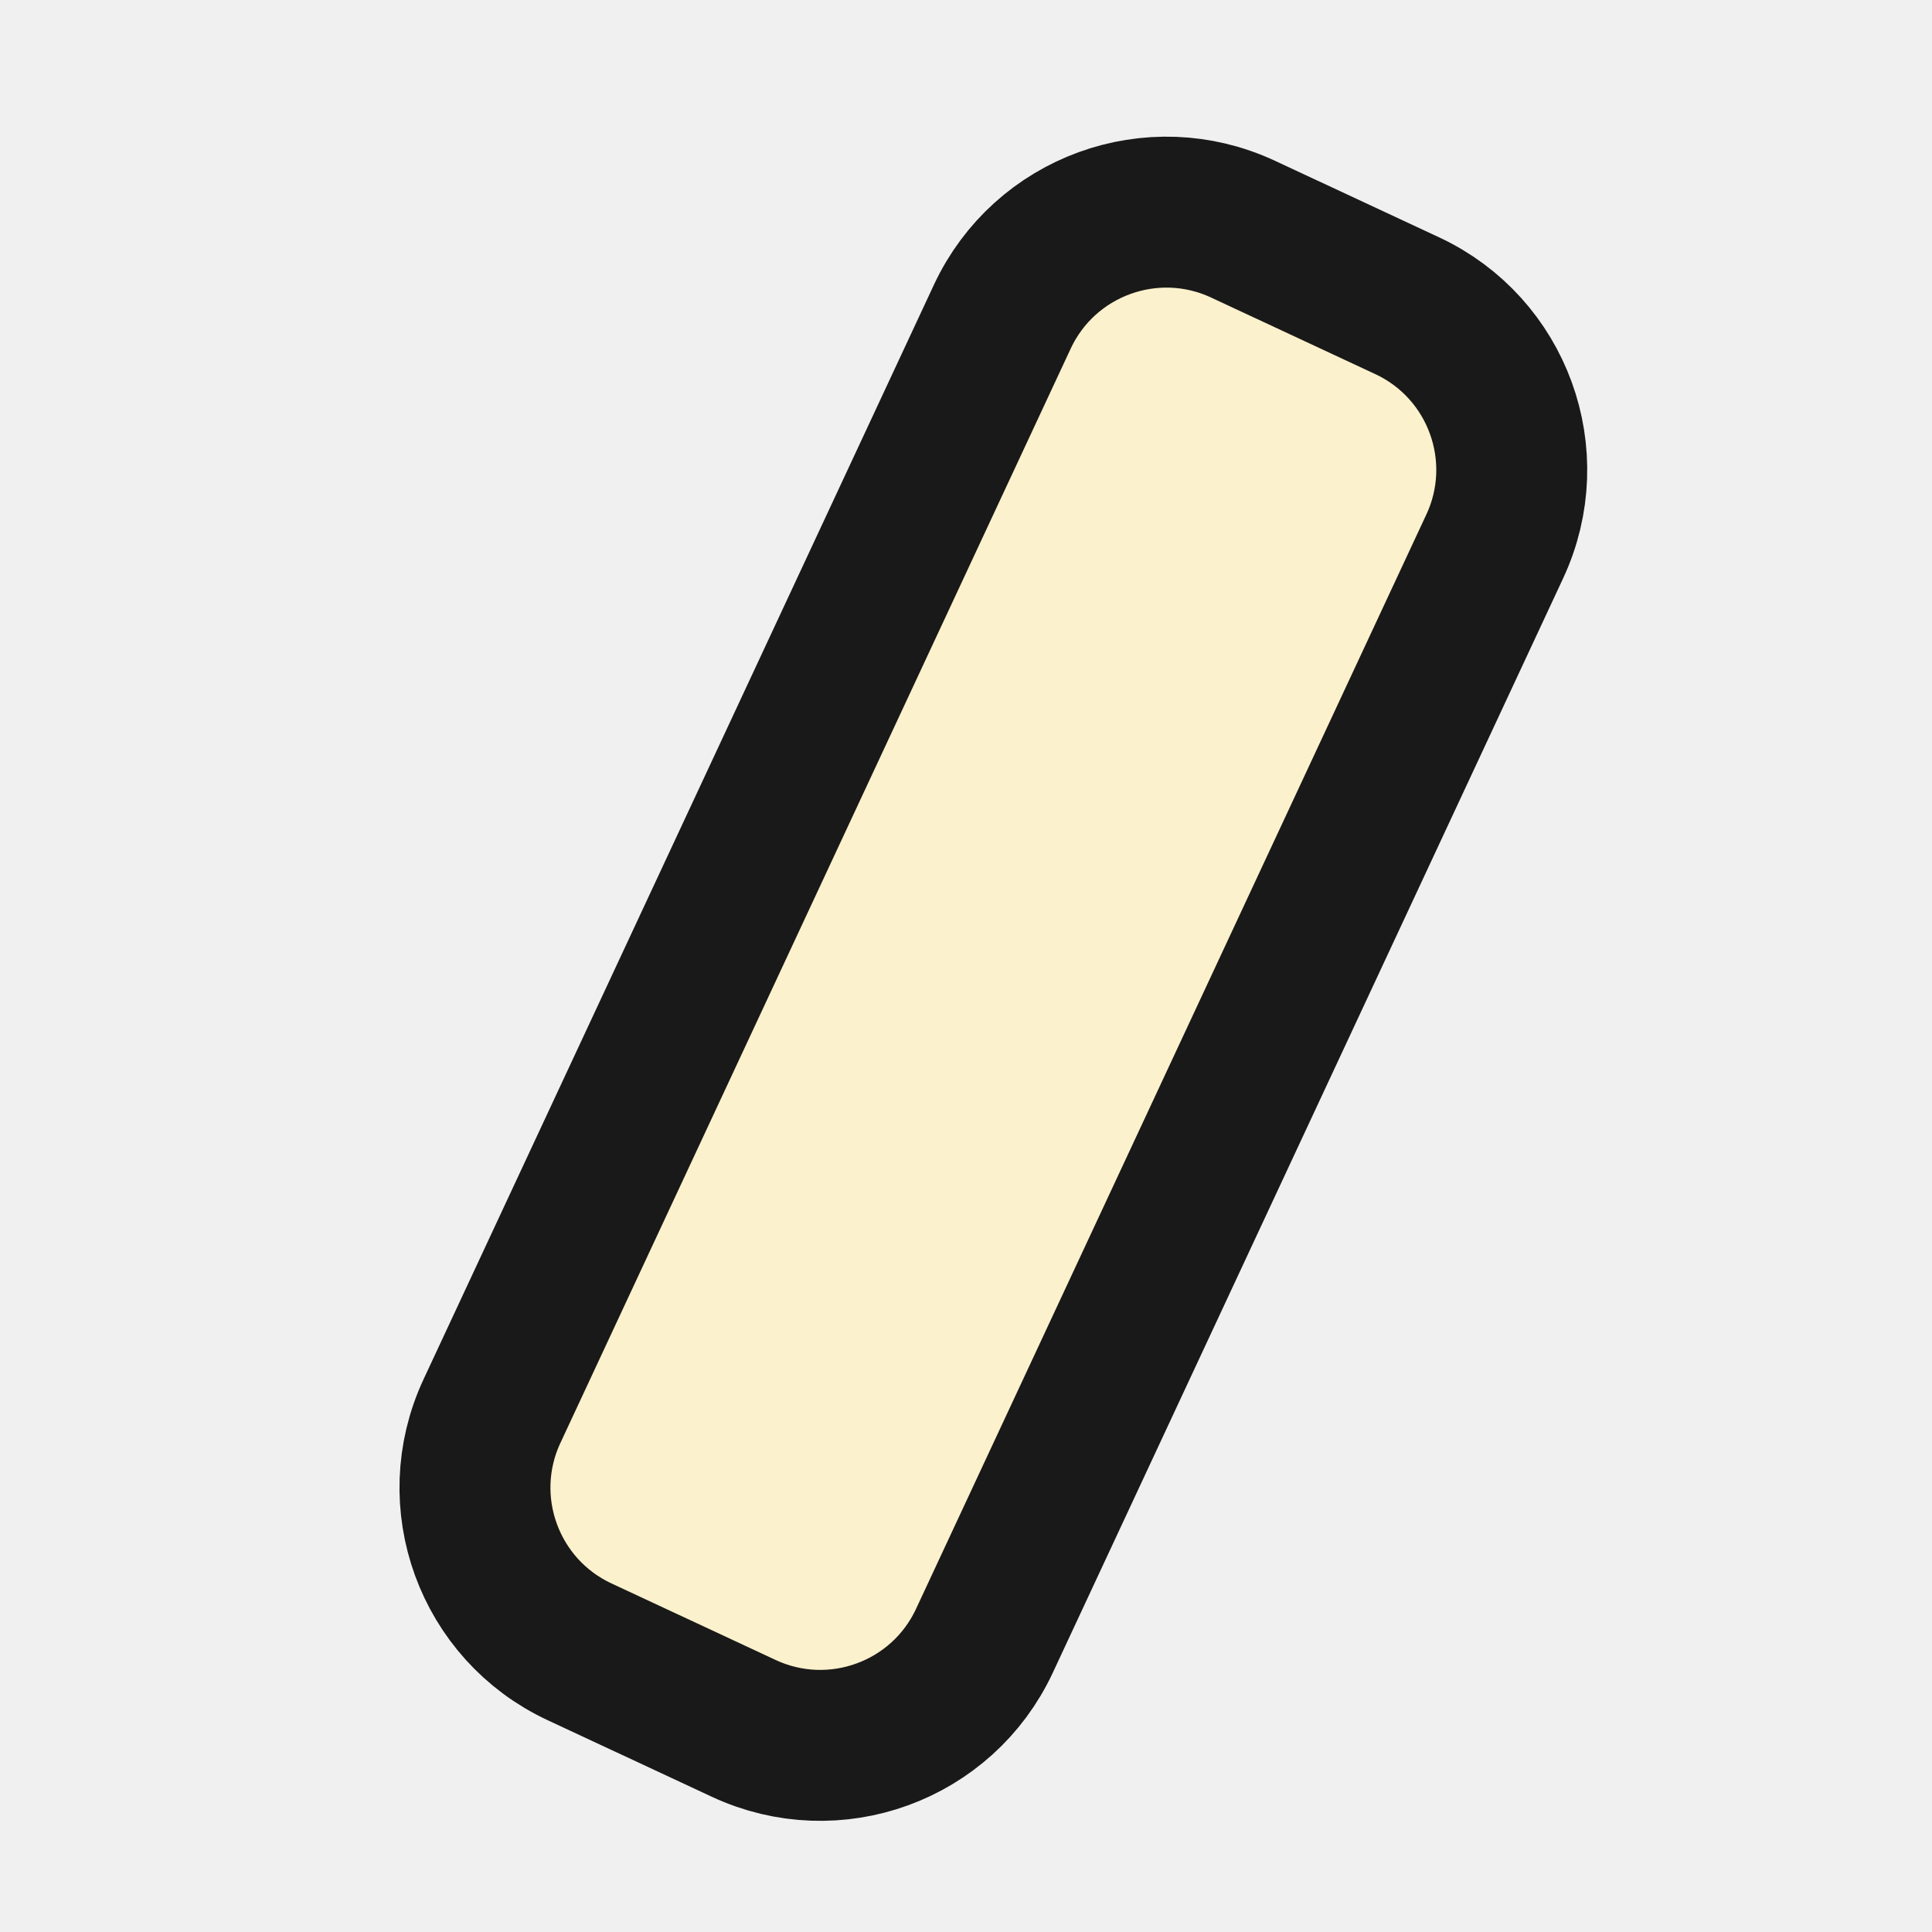
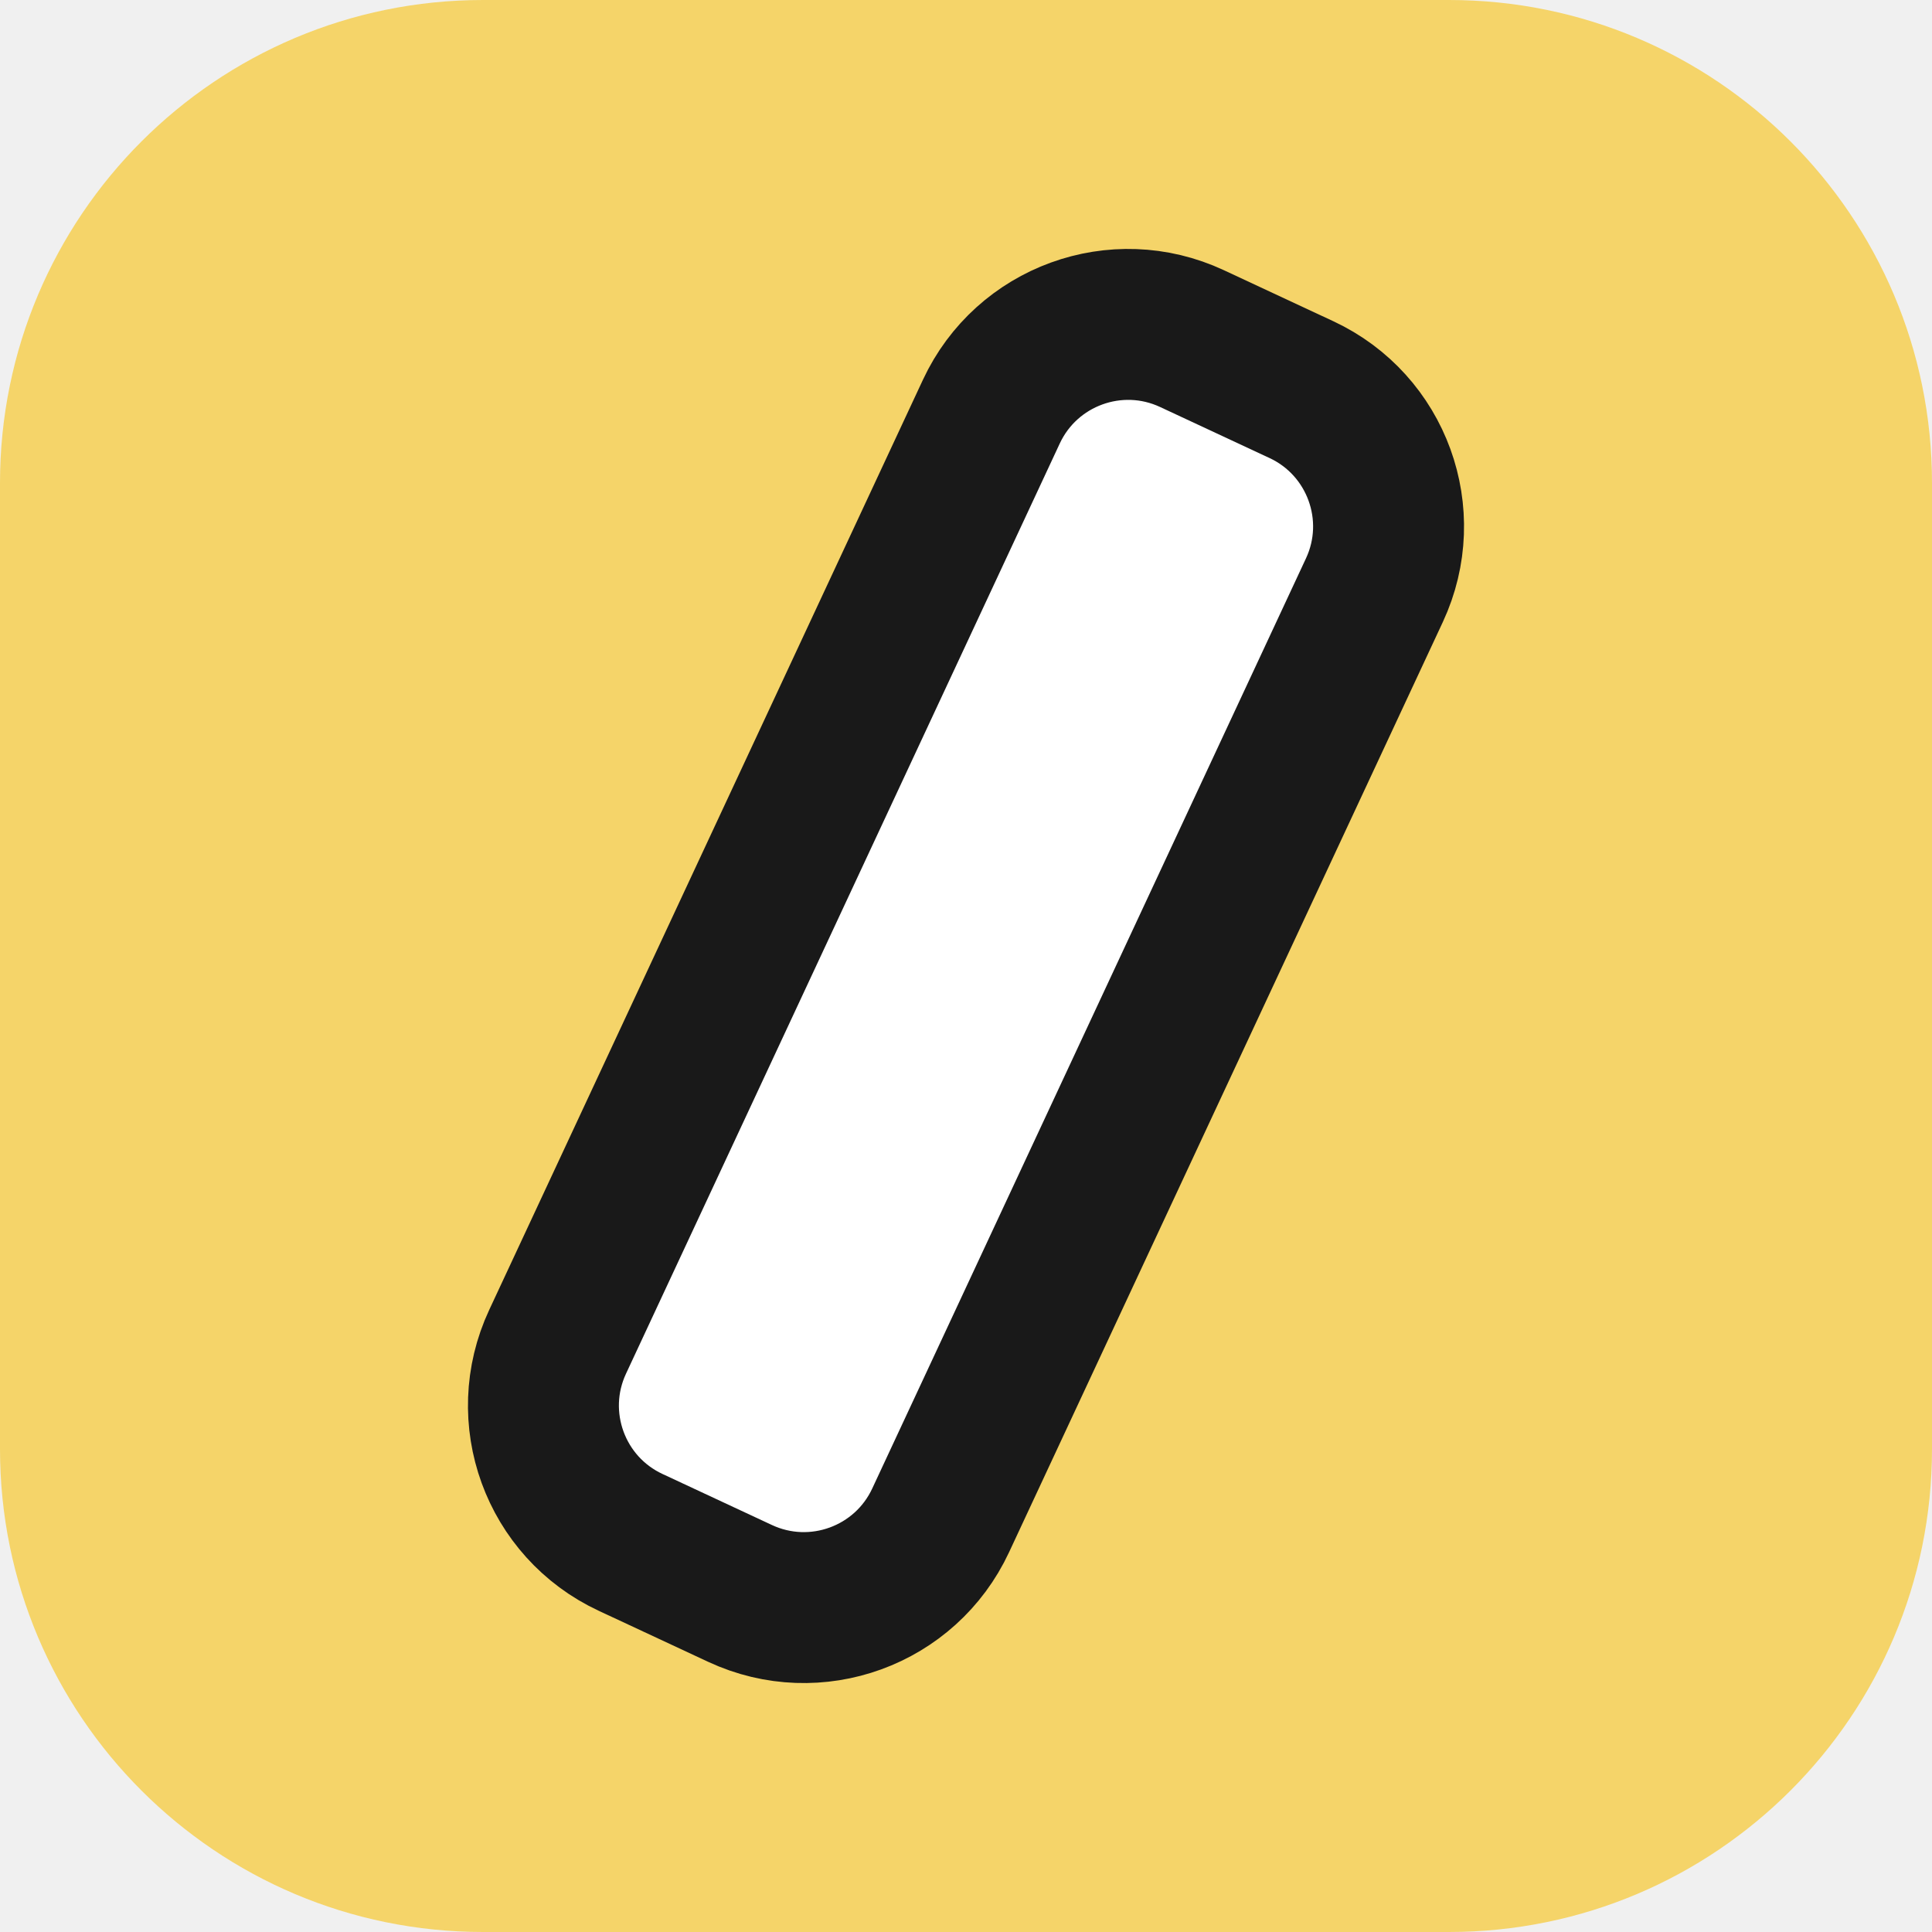
<svg xmlns="http://www.w3.org/2000/svg" viewBox="0 0 32 32">
-   <rect x="12" y="3" width="9" height="26" rx="3" fill="#fbf1cc" stroke="#191919" stroke-width="2.5" transform="rotate(25 16 16)" />
+   <rect width="32" height="32" rx="8" fill="#f5d469" />
+   <rect x="12.5" y="5" width="7" height="22" rx="2.5" fill="#ffffff" stroke="#191919" stroke-width="2.5" transform="rotate(25 16 16)" />
</svg>
